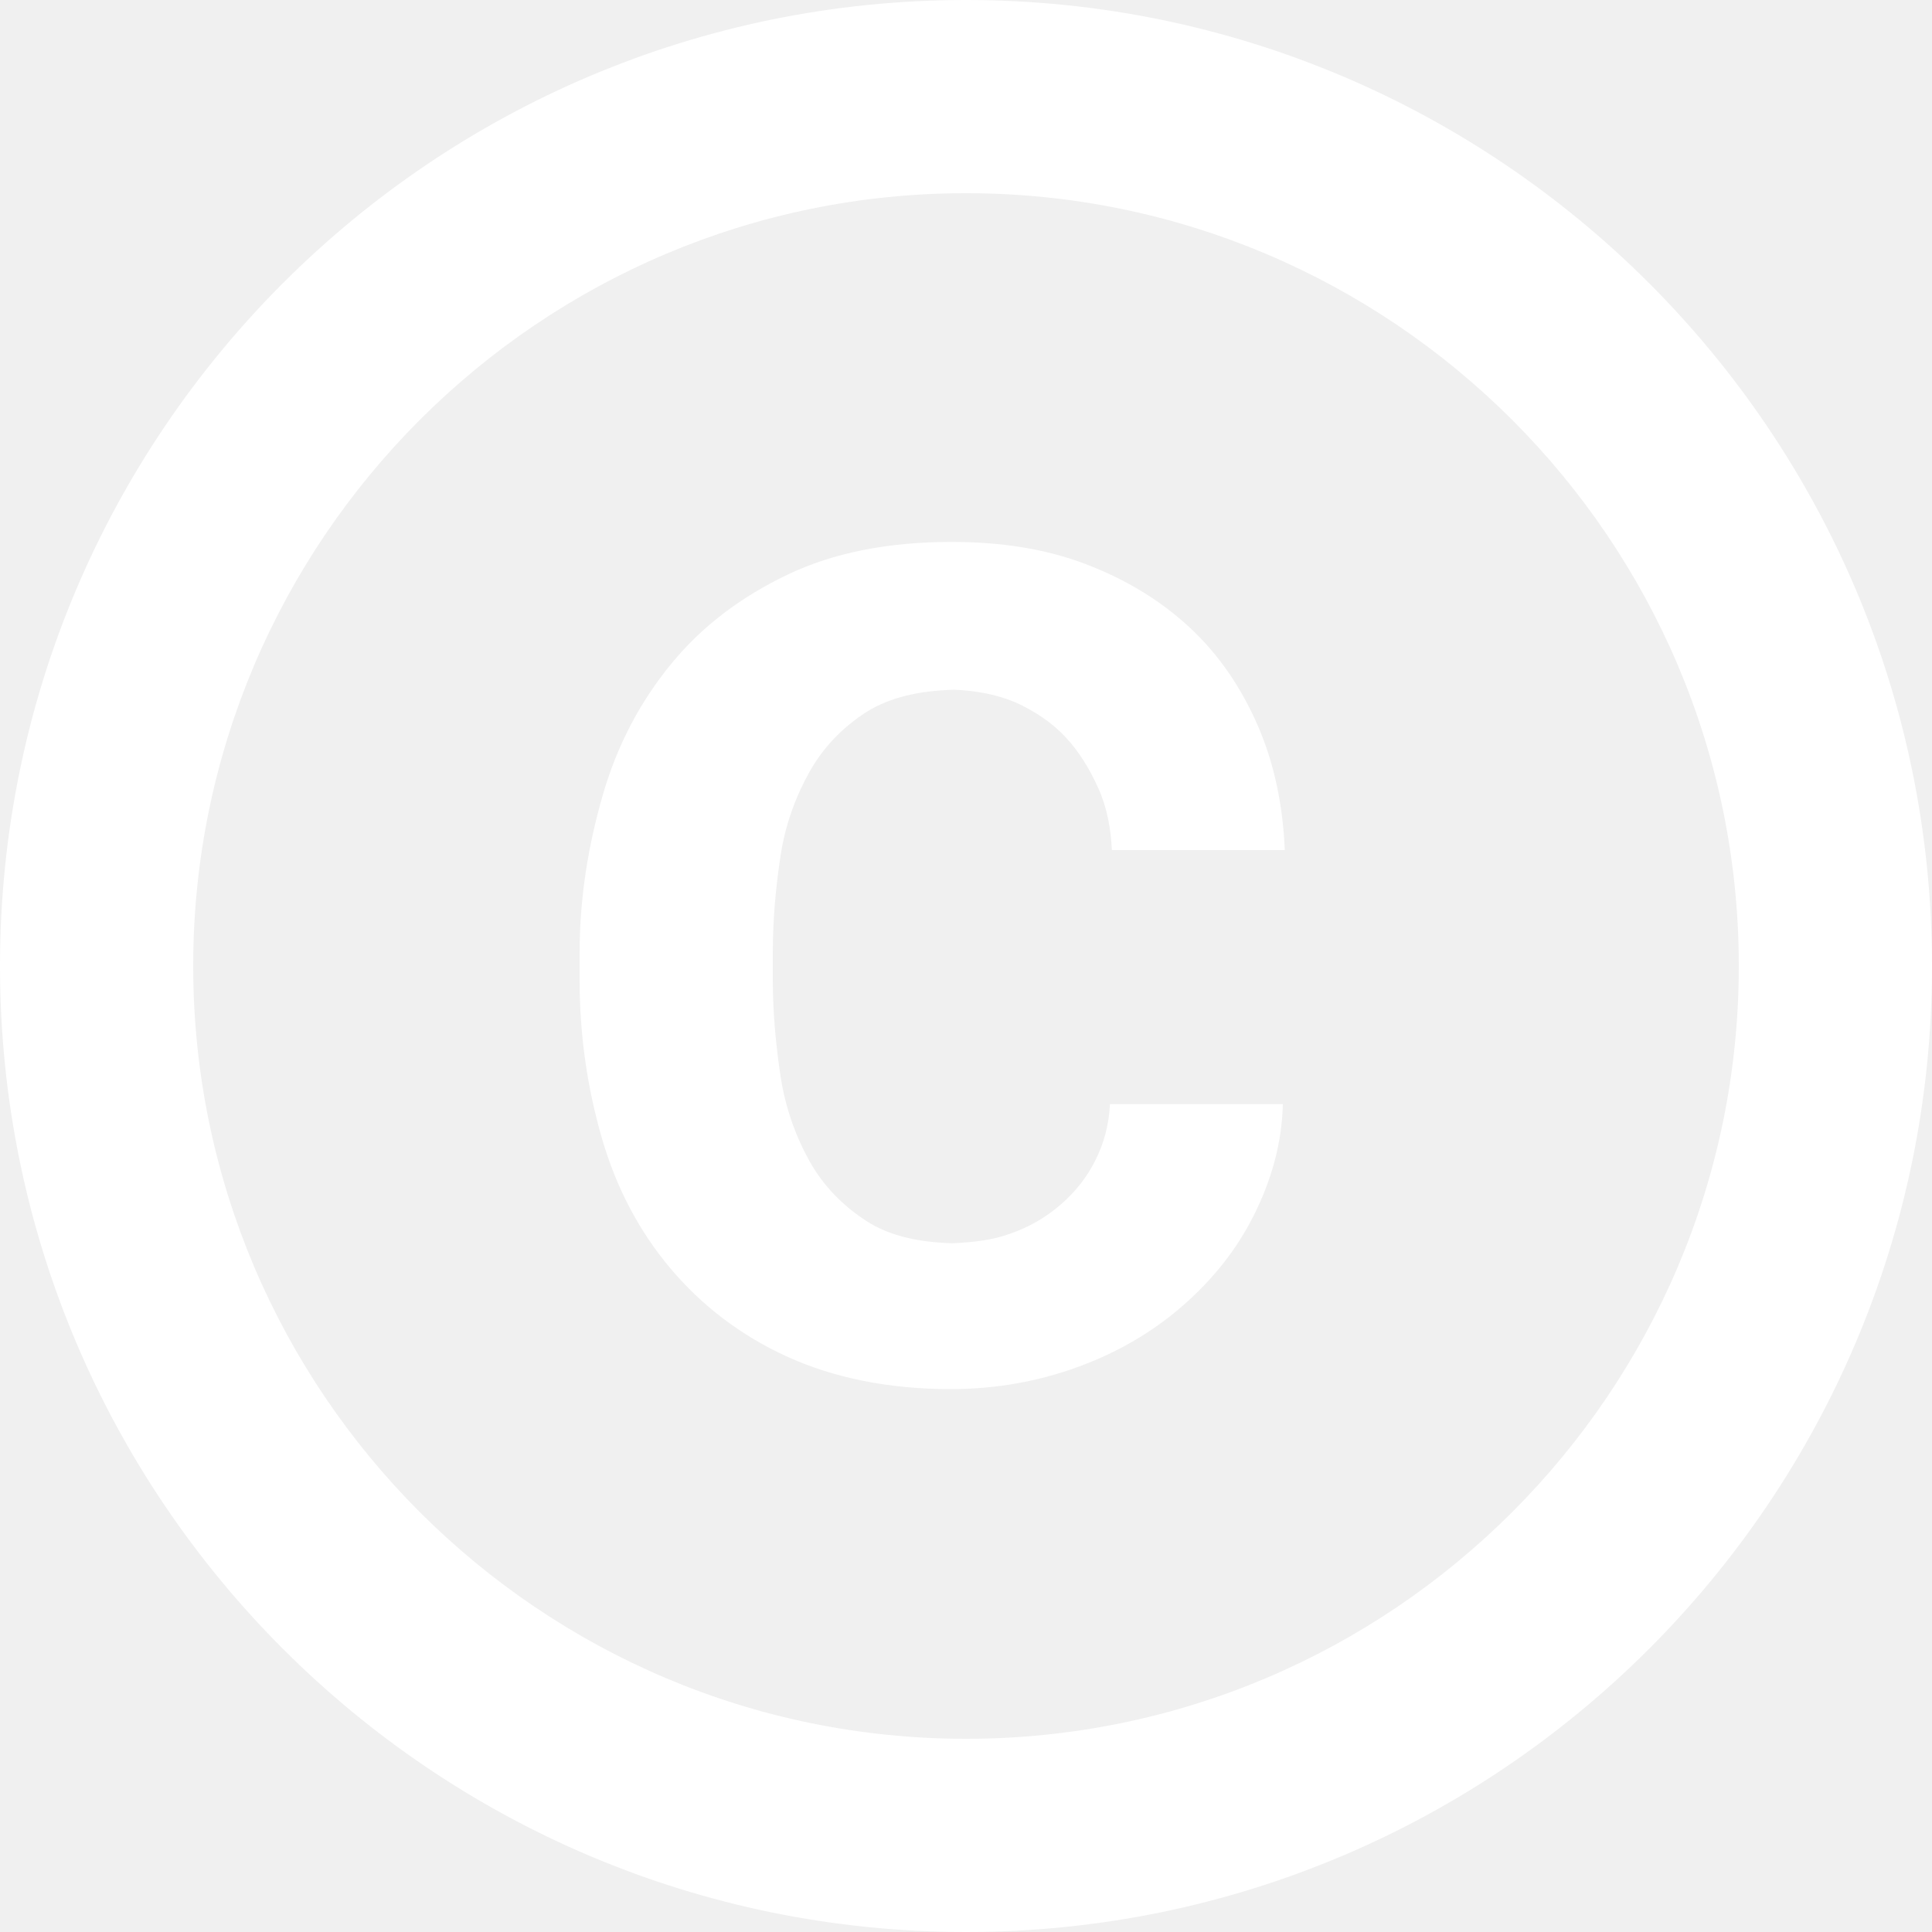
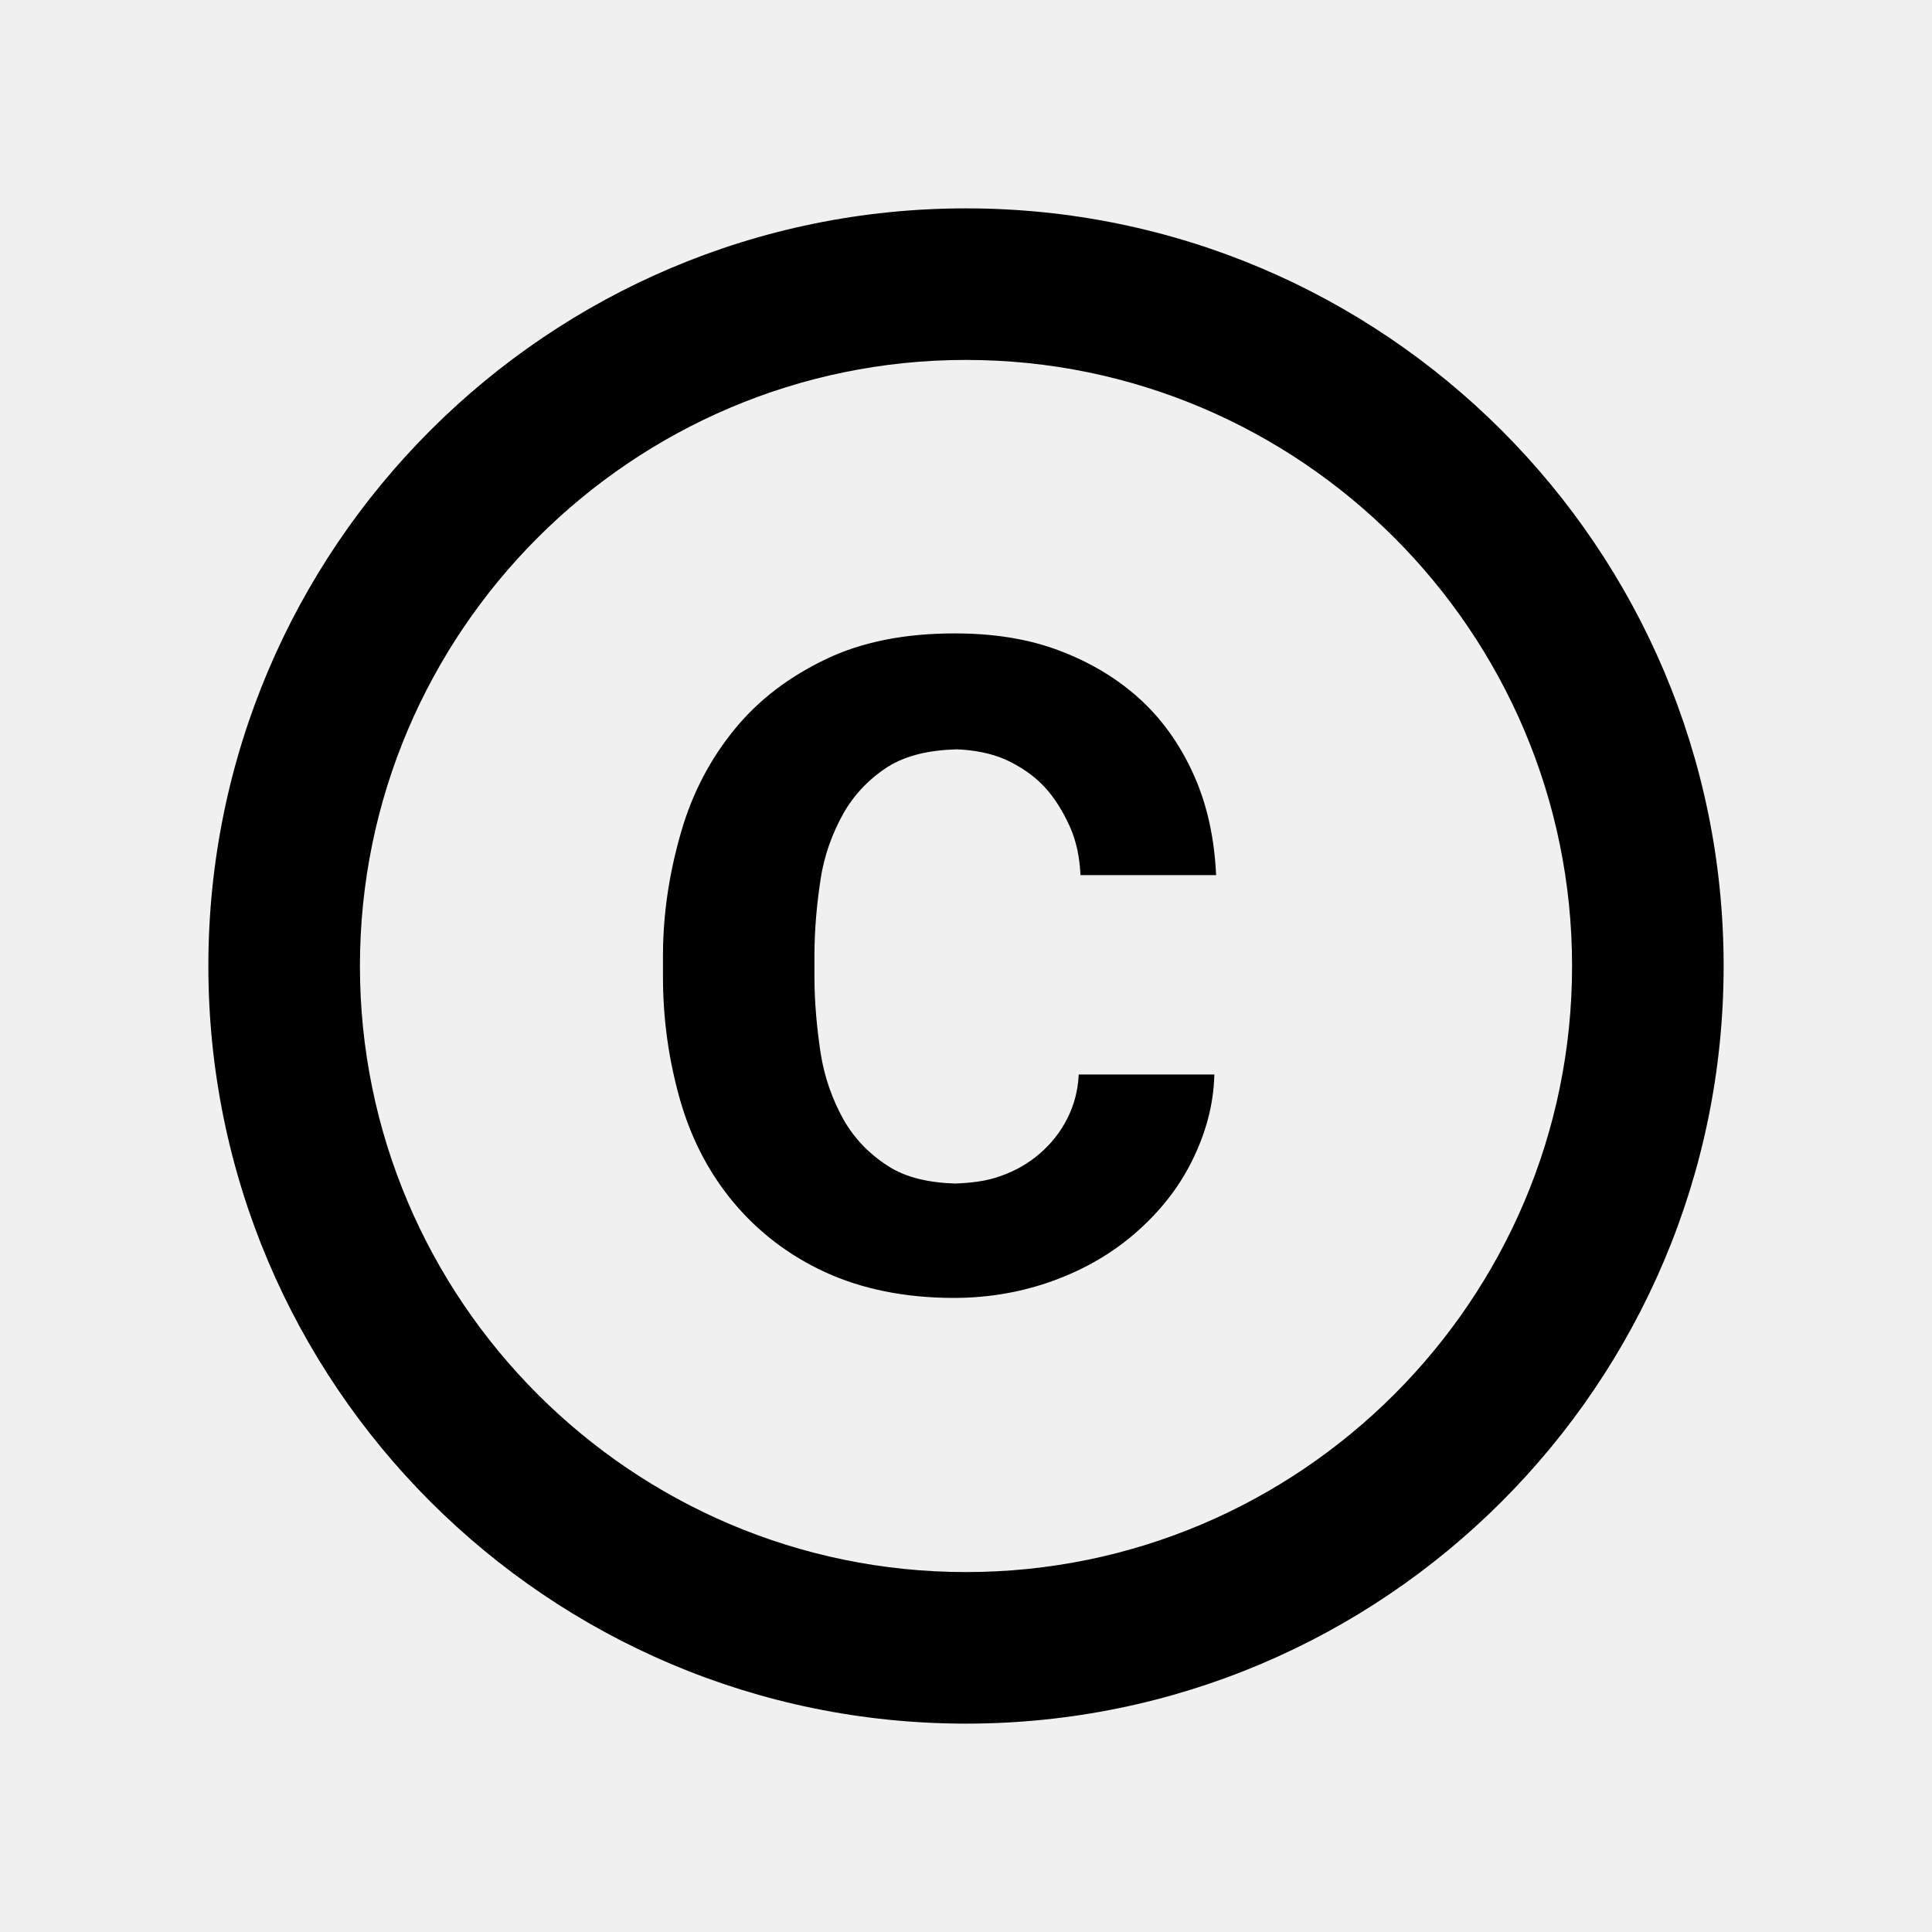
- <svg xmlns="http://www.w3.org/2000/svg" width="20" height="20" viewBox="0 0 20 20" fill="none">
-   <path d="M8.08 8.86C8.13 8.53 8.24 8.24 8.38 7.99C8.52 7.74 8.72 7.53 8.97 7.37C9.21 7.22 9.51 7.15 9.88 7.14C10.11 7.15 10.32 7.19 10.51 7.27C10.71 7.36 10.89 7.48 11.03 7.63C11.17 7.78 11.28 7.96 11.37 8.16C11.46 8.36 11.5 8.58 11.51 8.8H13.3C13.28 8.33 13.19 7.9 13.02 7.51C12.85 7.12 12.62 6.78 12.32 6.5C12.02 6.22 11.66 6 11.24 5.84C10.82 5.68 10.36 5.61 9.85 5.61C9.2 5.61 8.63 5.72 8.15 5.95C7.67 6.18 7.27 6.48 6.95 6.87C6.63 7.26 6.39 7.71 6.24 8.23C6.09 8.75 6 9.29 6 9.87V10.14C6 10.72 6.08 11.26 6.23 11.78C6.38 12.3 6.62 12.75 6.94 13.13C7.26 13.51 7.66 13.82 8.14 14.04C8.62 14.26 9.19 14.38 9.84 14.38C10.31 14.38 10.75 14.3 11.16 14.15C11.57 14 11.93 13.79 12.24 13.52C12.55 13.25 12.8 12.94 12.98 12.58C13.16 12.22 13.27 11.84 13.28 11.43H11.49C11.48 11.64 11.43 11.83 11.34 12.01C11.25 12.19 11.13 12.34 10.98 12.47C10.83 12.6 10.66 12.7 10.46 12.77C10.27 12.84 10.07 12.86 9.86 12.87C9.5 12.86 9.2 12.79 8.97 12.64C8.72 12.48 8.52 12.27 8.38 12.02C8.24 11.77 8.13 11.47 8.08 11.14C8.03 10.81 8 10.47 8 10.14V9.87C8 9.52 8.03 9.19 8.08 8.86V8.86ZM10 0C4.48 0 0 4.48 0 10C0 15.52 4.48 20 10 20C15.52 20 20 15.52 20 10C20 4.48 15.52 0 10 0ZM10 18C5.59 18 2 14.41 2 10C2 5.59 5.59 2 10 2C14.41 2 18 5.59 18 10C18 14.41 14.41 18 10 18Z" fill="white" />
+ <svg xmlns="http://www.w3.org/2000/svg" width="20" height="20" viewBox="0 0 20 20" version="1.1" id="svg4" style="fill:none">
+   <defs id="defs8" />
+   <path d="M 8.494,9.106 C 8.533,8.847 8.62,8.62 8.729,8.424 8.839,8.228 8.996,8.063 9.192,7.937 9.38,7.82 9.616,7.765 9.906,7.757 c 0.18,0.008 0.345,0.039 0.494,0.102 0.157,0.071 0.298,0.165 0.408,0.282 0.11,0.118 0.196,0.259 0.267,0.416 0.071,0.157 0.102,0.329 0.11,0.502 h 1.404 C 12.572,8.69 12.502,8.353 12.369,8.047 12.235,7.741 12.055,7.475 11.82,7.255 11.584,7.035 11.302,6.863 10.972,6.737 10.643,6.612 10.282,6.557 9.882,6.557 c -0.51,0 -0.957,0.086 -1.333,0.267 C 8.173,7.004 7.859,7.239 7.608,7.545 7.357,7.851 7.169,8.204 7.051,8.612 6.933,9.02 6.863,9.443 6.863,9.898 v 0.212 c 0,0.455 0.063,0.878 0.18,1.286 0.118,0.408 0.306,0.761 0.557,1.059 0.251,0.298 0.565,0.541 0.941,0.714 0.376,0.173 0.823,0.267 1.333,0.267 0.369,0 0.714,-0.063 1.035,-0.18 0.322,-0.118 0.604,-0.282 0.847,-0.494 0.243,-0.212 0.439,-0.455 0.58,-0.737 0.141,-0.282 0.227,-0.58 0.235,-0.902 h -1.404 c -0.008,0.165 -0.047,0.314 -0.118,0.455 -0.071,0.141 -0.165,0.259 -0.282,0.361 -0.118,0.102 -0.251,0.18 -0.408,0.235 -0.149,0.055 -0.306,0.071 -0.471,0.078 C 9.608,12.243 9.373,12.188 9.192,12.07 8.996,11.945 8.839,11.78 8.729,11.584 8.62,11.388 8.533,11.153 8.494,10.894 8.455,10.635 8.431,10.369 8.431,10.11 V 9.898 c 0,-0.274 0.024,-0.533 0.063,-0.792 z M 10,2.157 c -4.329,0 -7.843,3.514 -7.843,7.843 0,4.329 3.514,7.843 7.843,7.843 4.329,0 7.843,-3.514 7.843,-7.843 C 17.843,5.671 14.329,2.157 10,2.157 Z M 10,16.274 c -3.459,0 -6.274,-2.816 -6.274,-6.274 0,-3.459 2.816,-6.274 6.274,-6.274 3.459,0 6.274,2.816 6.274,6.274 0,3.459 -2.816,6.274 -6.274,6.274 z" id="path2" style="fill:#000000;fill-opacity:1;stroke-width:0.784" />
</svg>
